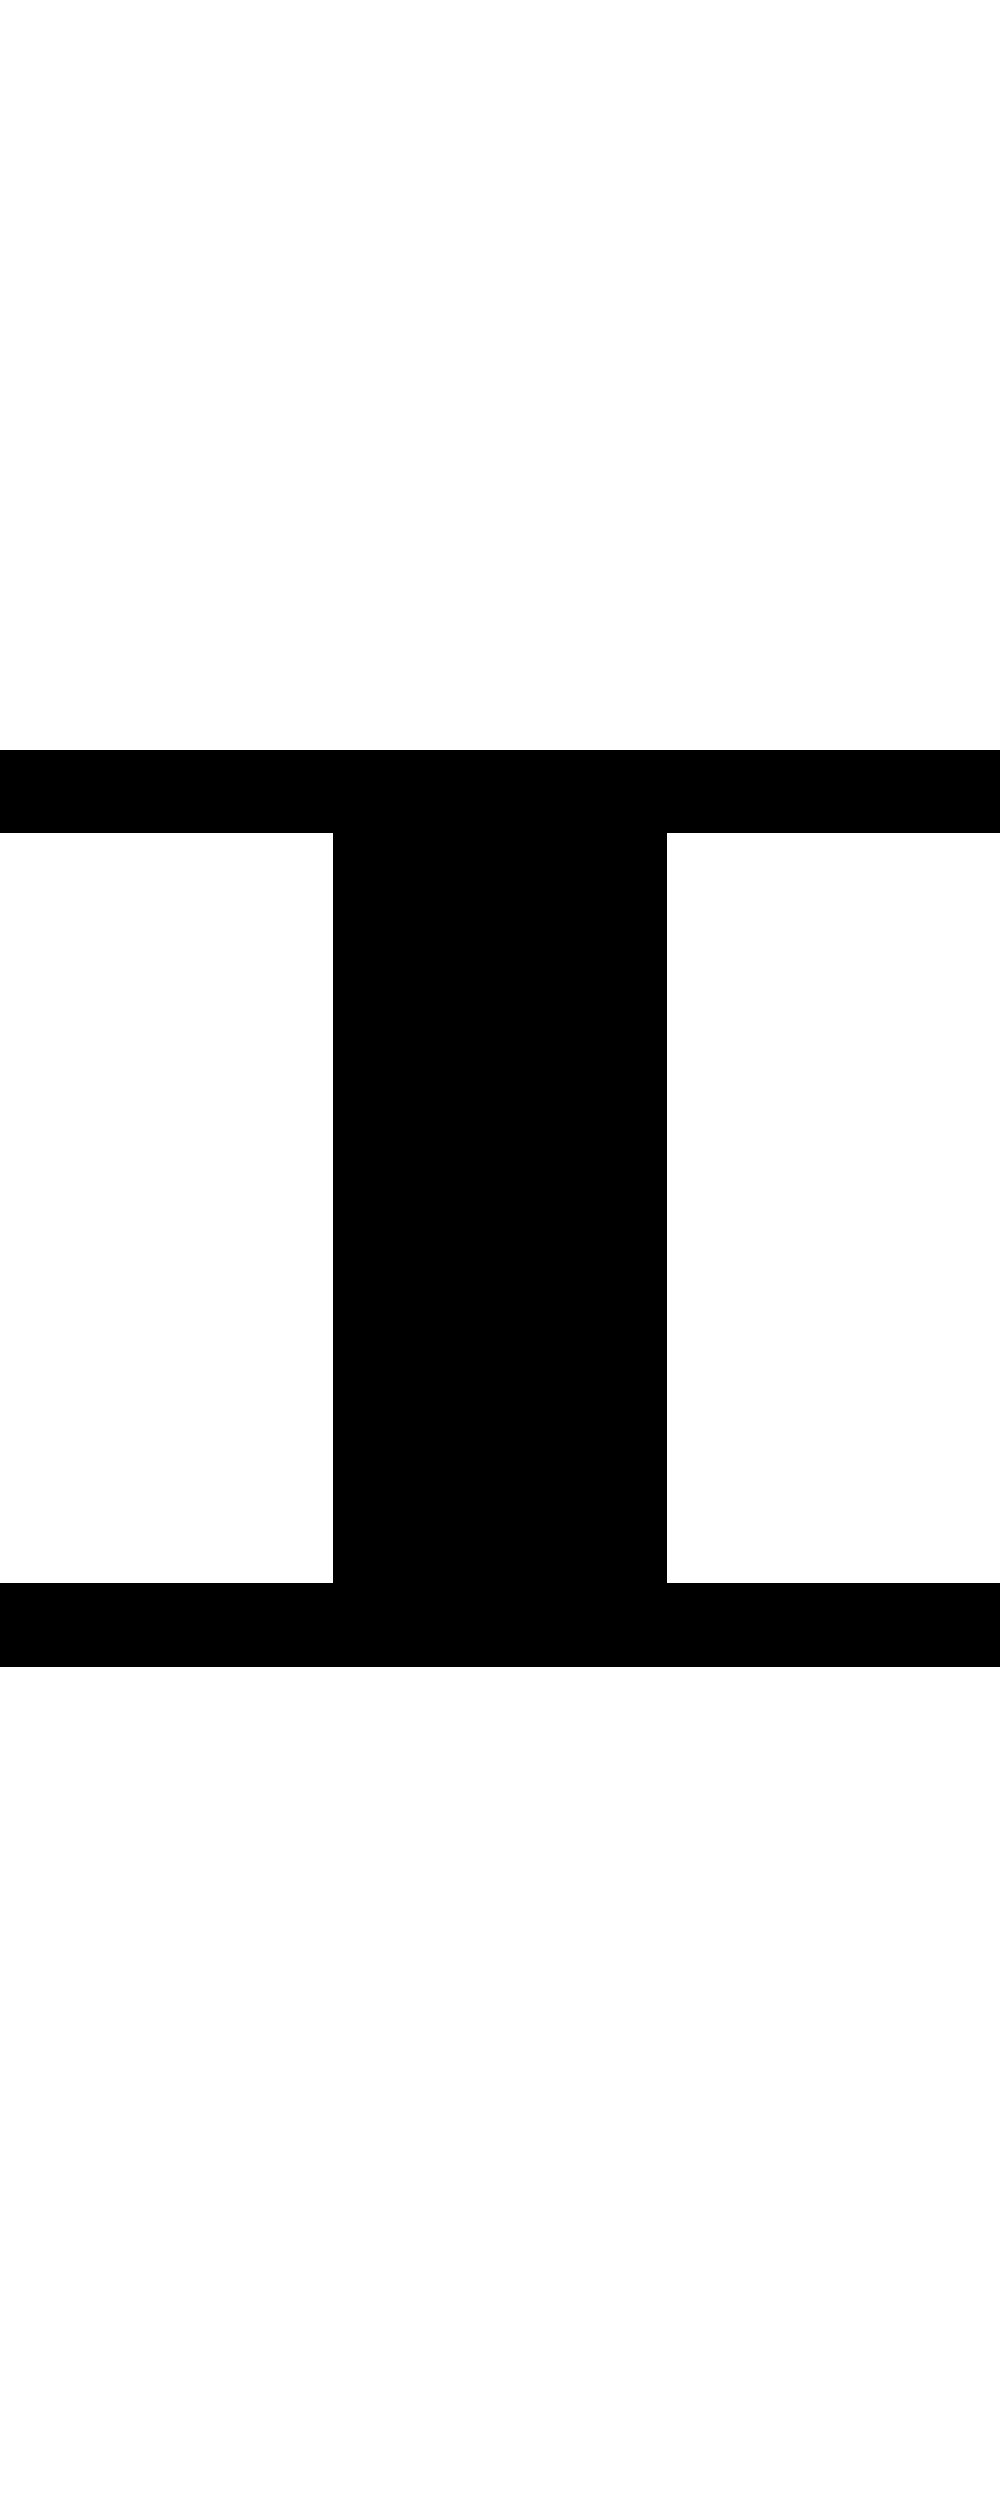
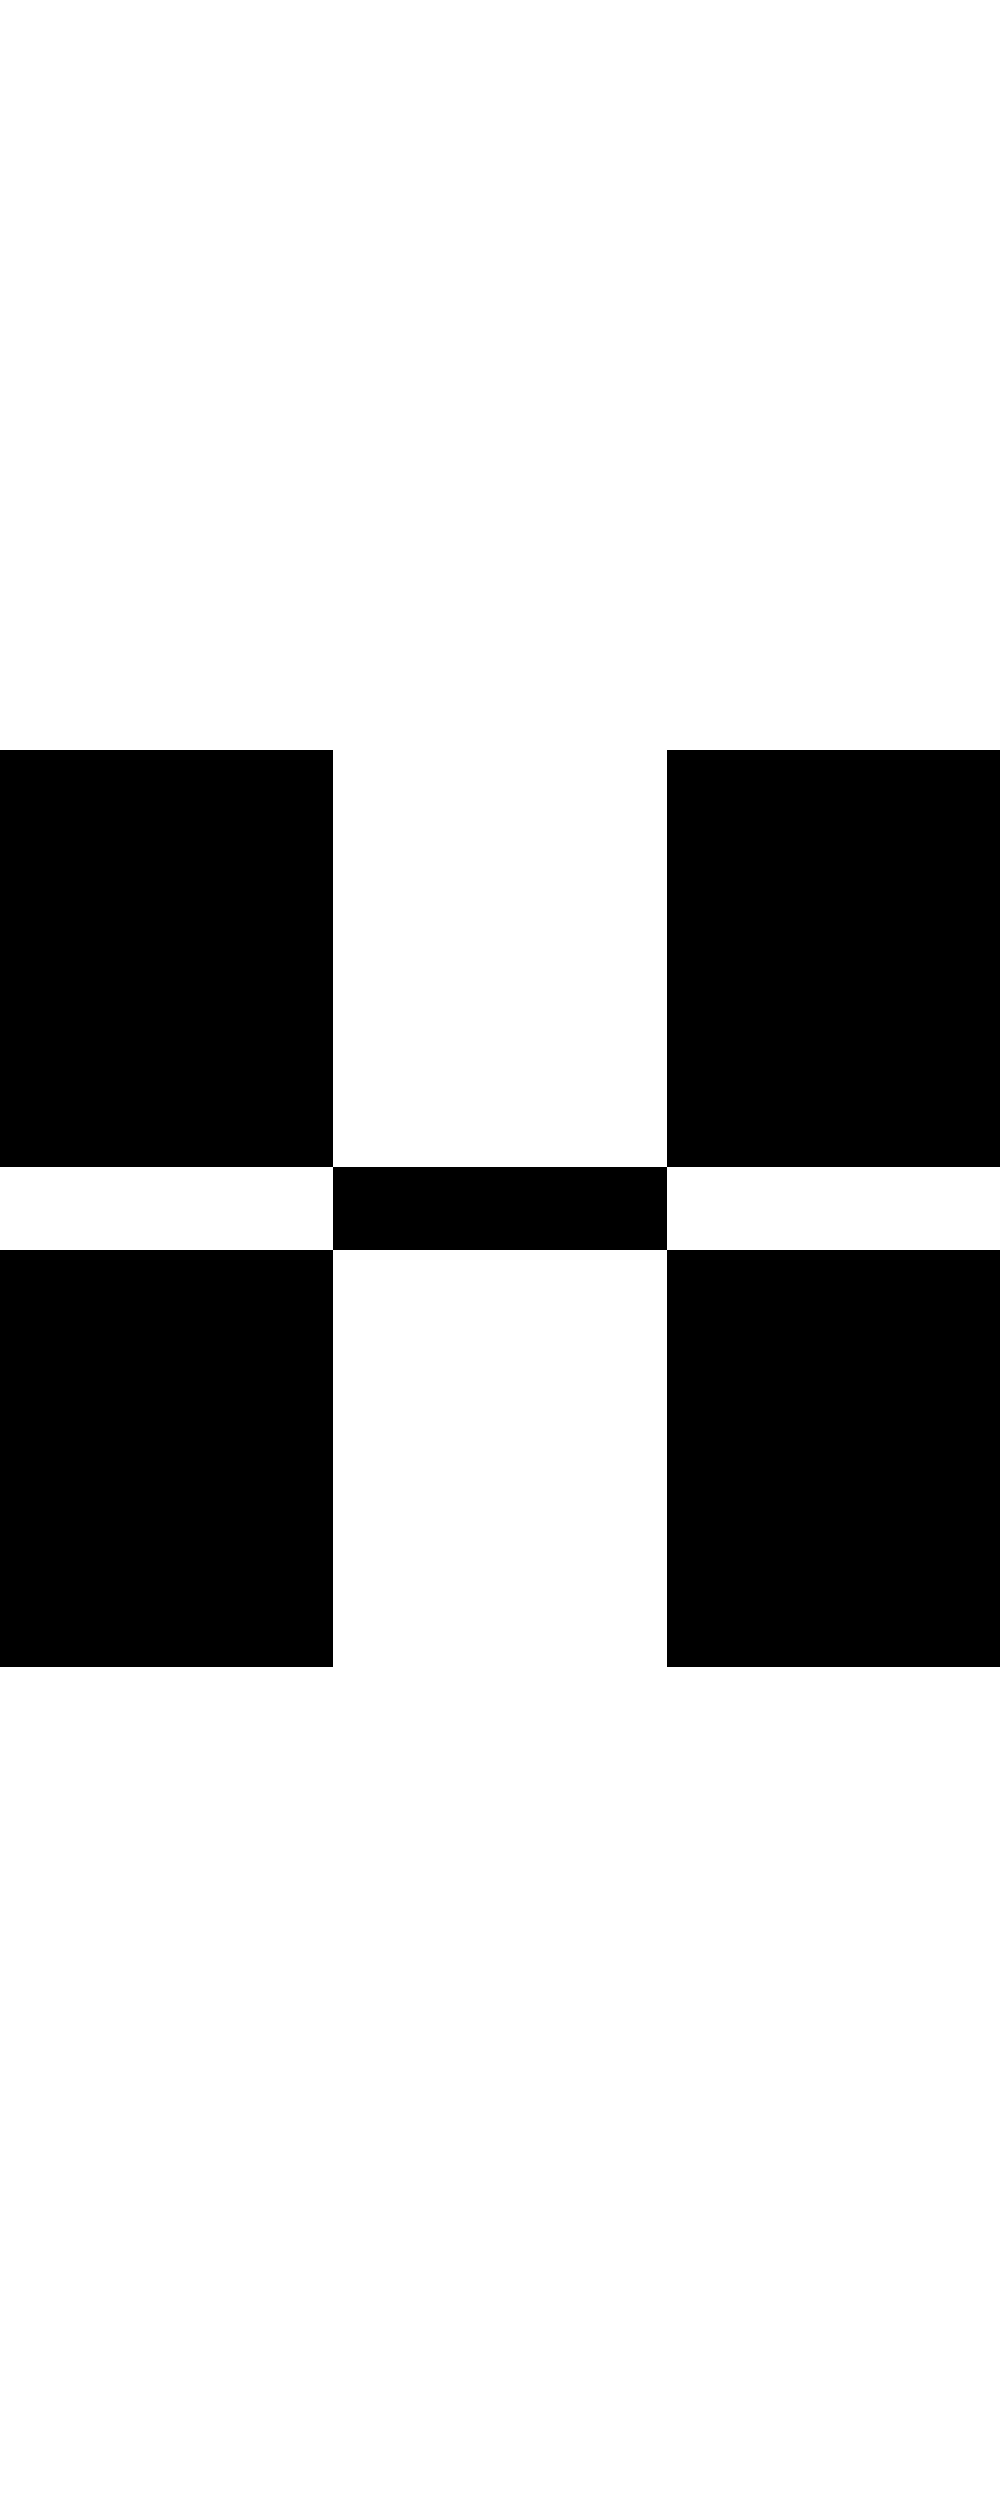
<svg xmlns="http://www.w3.org/2000/svg" viewBox="0 0 12 30" shape-rendering="crispEdges">
  <g>
-     <polygon class="x" points="0,9 12,9 12,10 0,10" />
-     <polygon class="x" points="4,10 8,10 8,19 4,19" />
-     <polygon class="x" points="0,19 12,19 12,20 0,20" />
+     <polygon class="x" points="0,9 4,9 4,14 0,14" />
+     <polygon class="x" points="0,15 4,15 4,20 0,20" />
+     <polygon class="x" points="8,9 12,9 12,14 8,14" />
+     <polygon class="x" points="8,15 12,15 12,20 8,20" />
+     <polygon class="x" points="4,14 8,14 8,15 4,15" />
  </g>
</svg>
